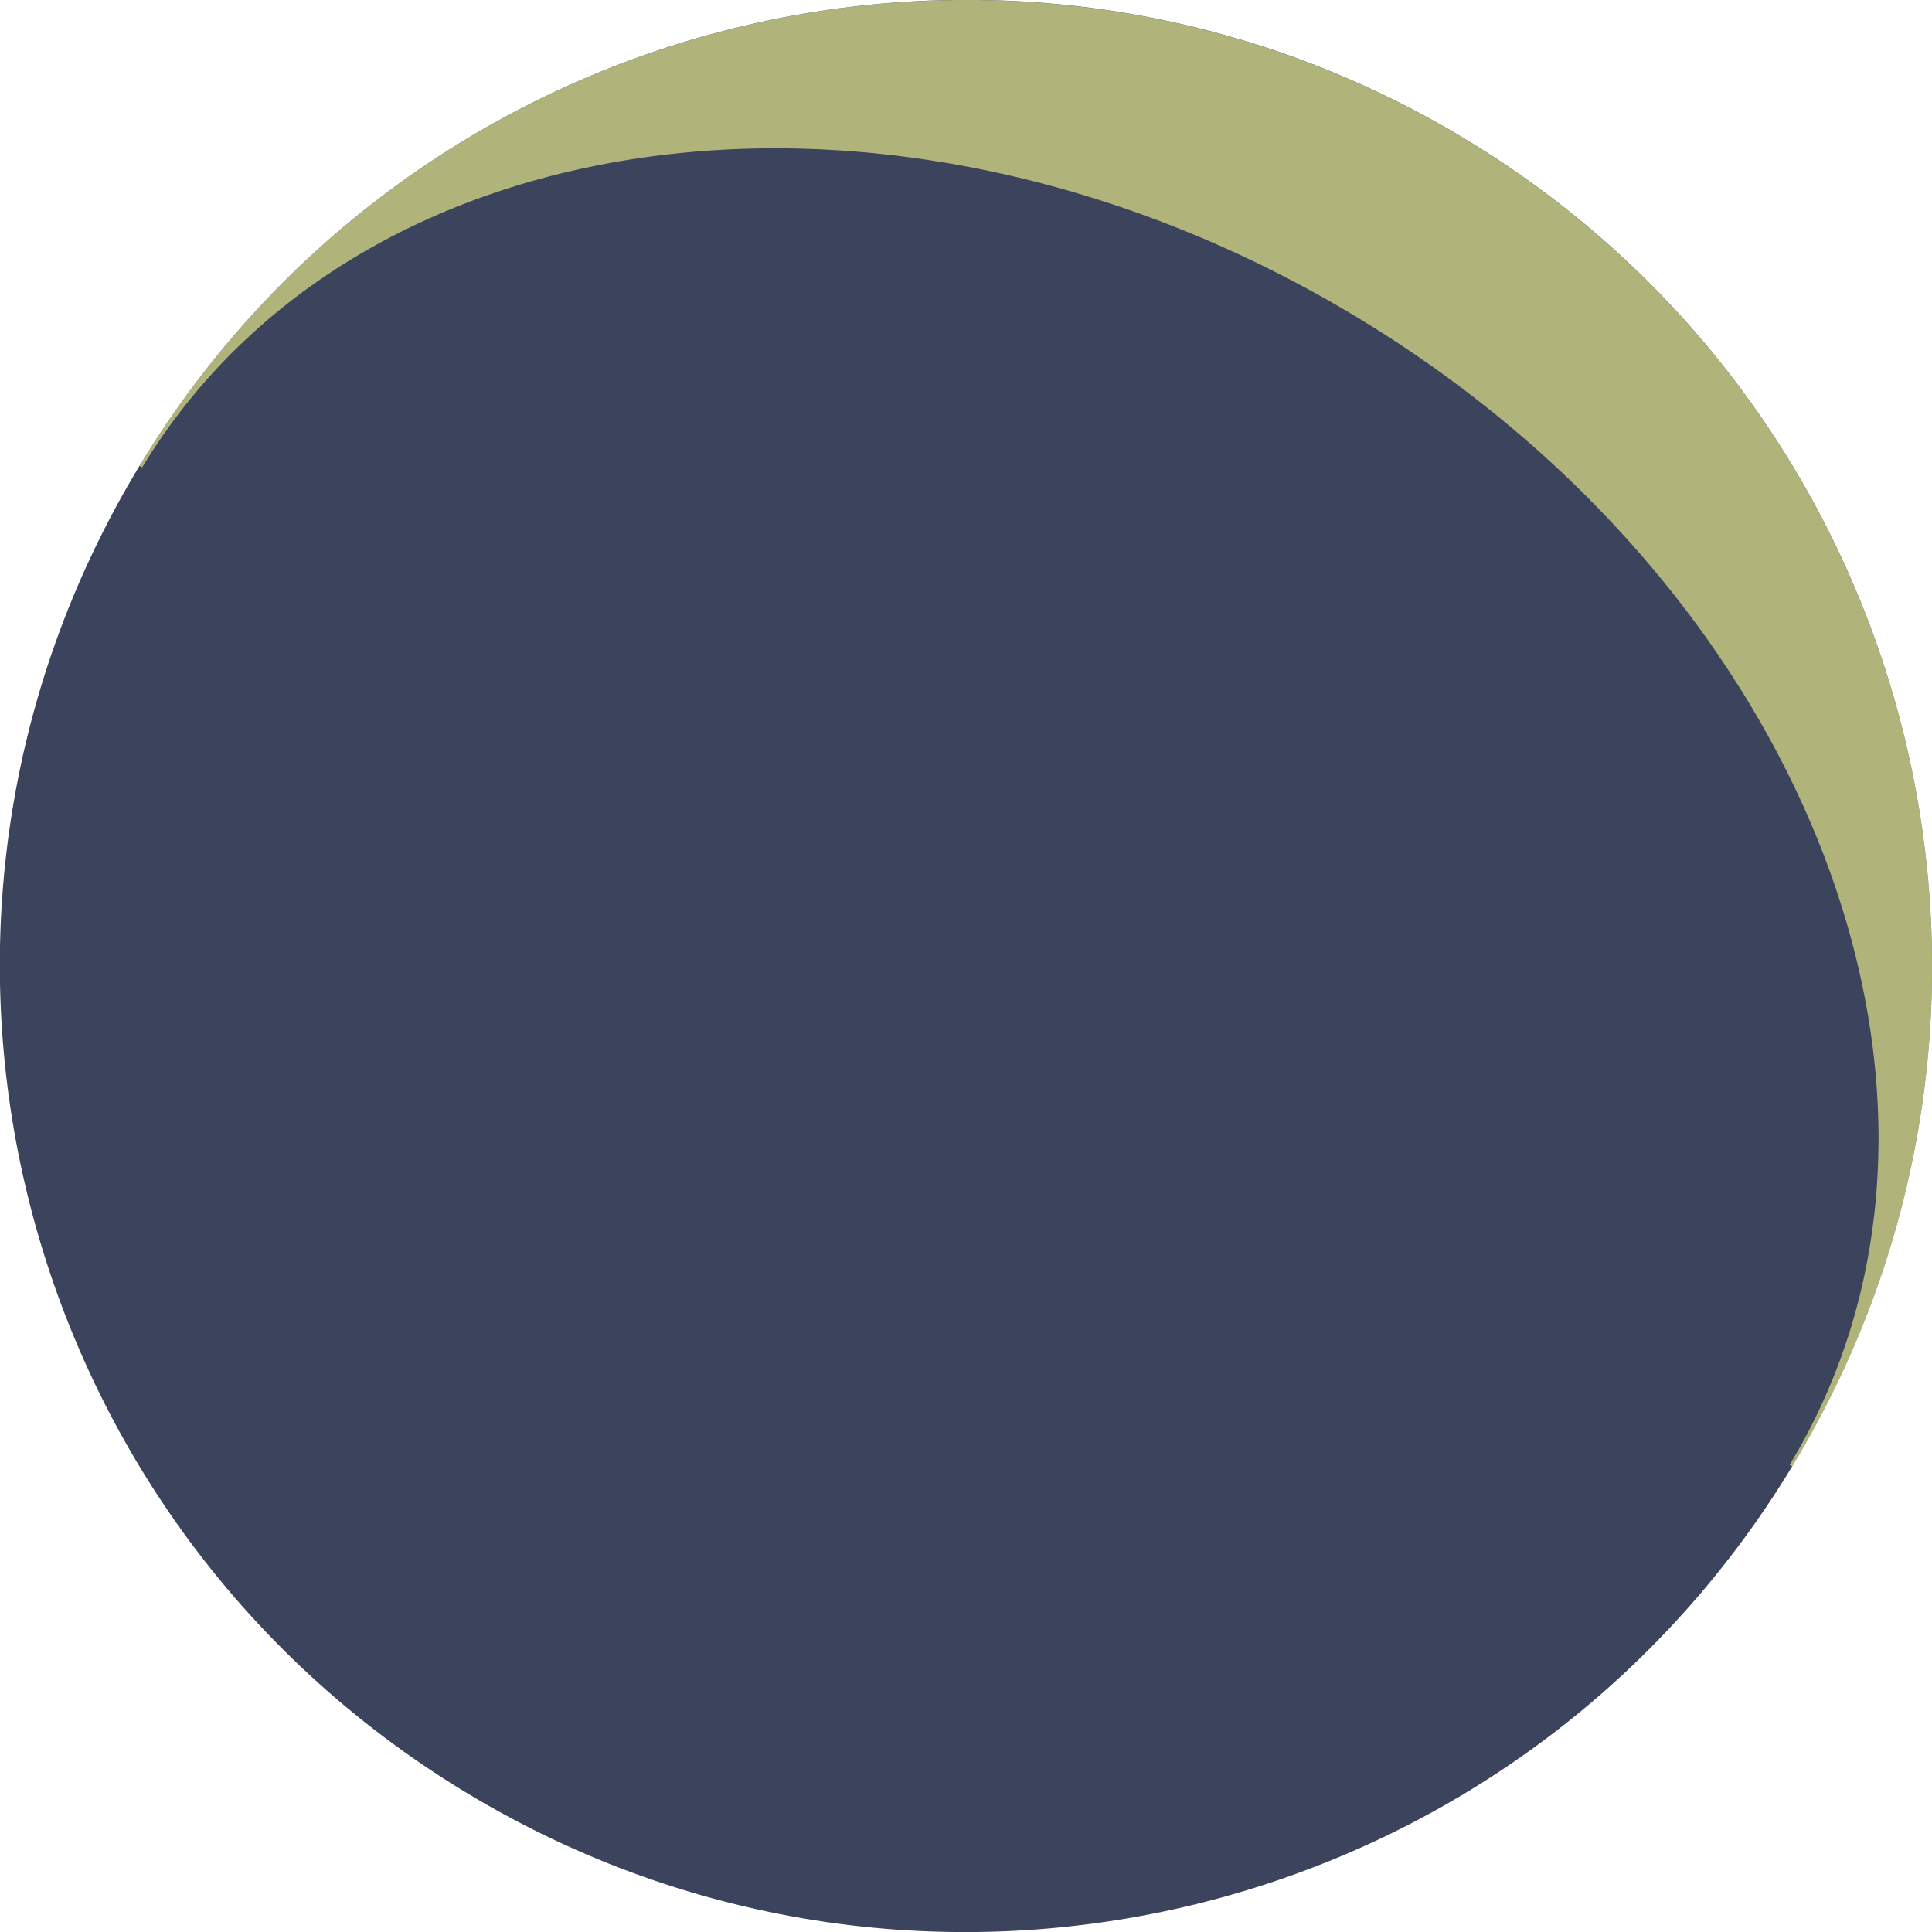
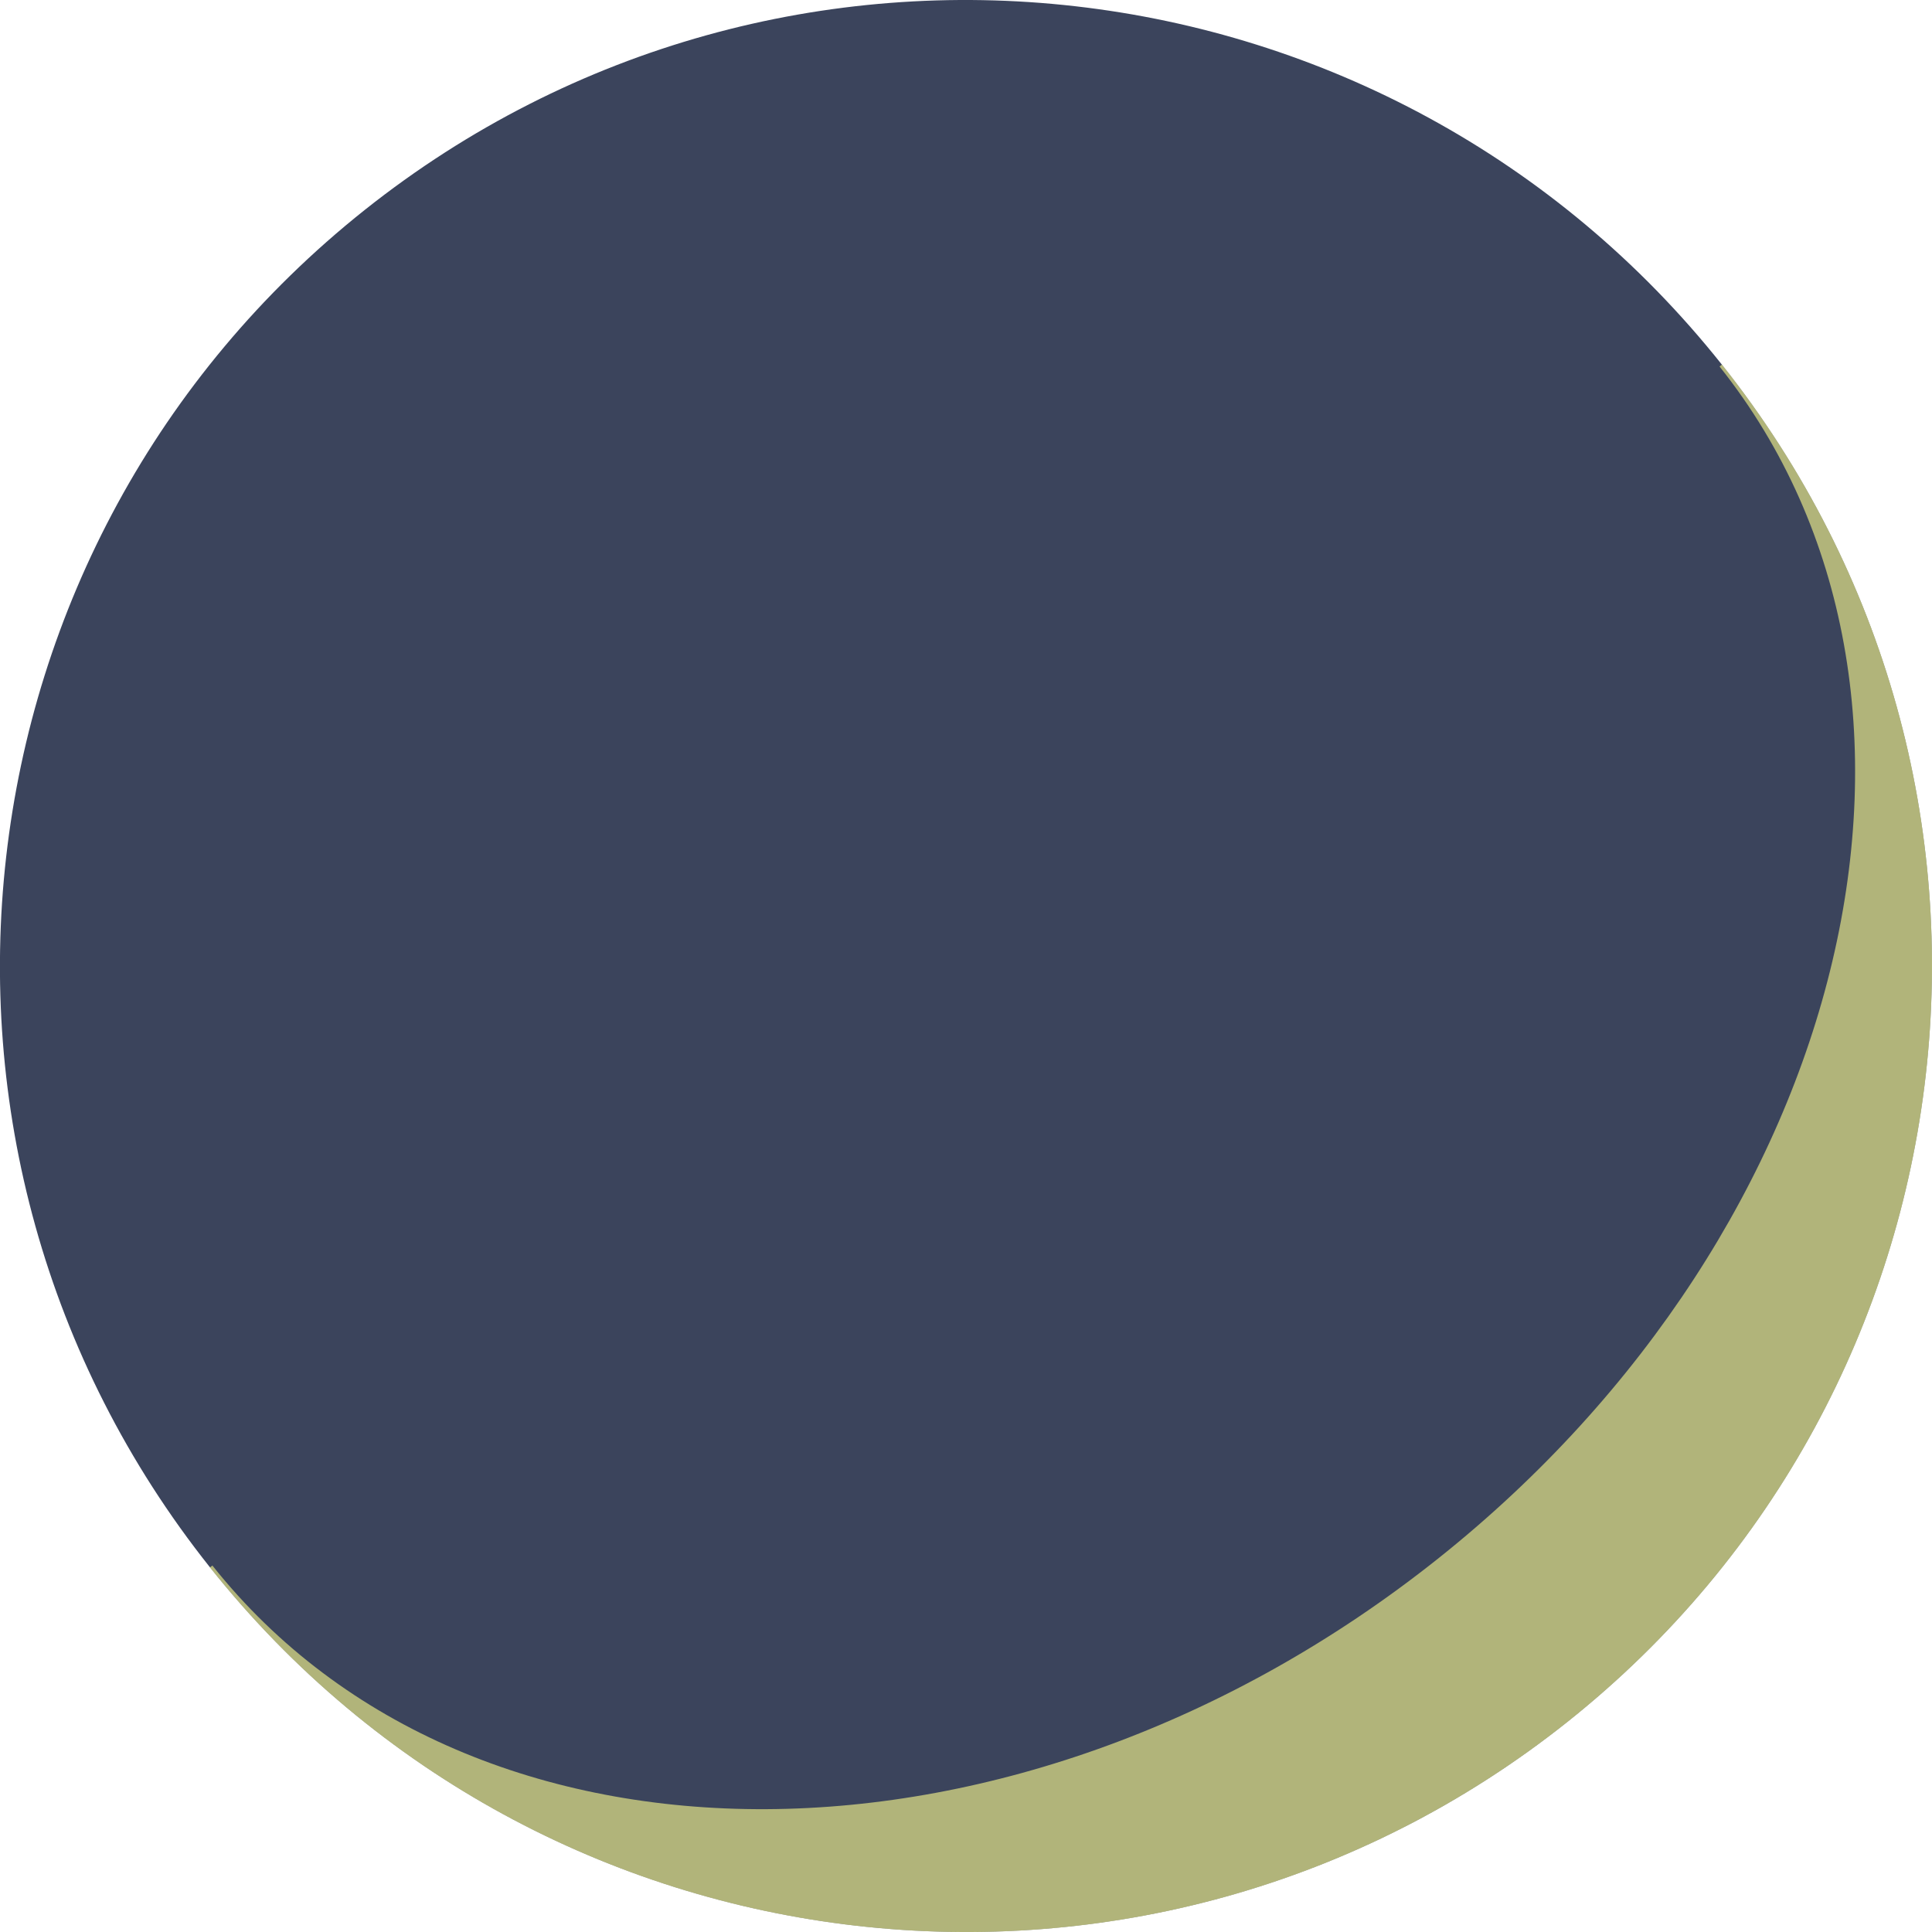
- <svg xmlns="http://www.w3.org/2000/svg" width="68.371" height="68.371" viewBox="0 0 18.09 18.09">
-   <g transform="rotate(48.091 101.107 11.61) scale(.59132)" paint-order="stroke fill markers">
-     <circle transform="rotate(-16.897)" cx="22.47" cy="145.41" r="15.296" fill="#3b445c" />
-     <path d="M49.129 137.05a15.296 15.296 0 0110.19-19.082 15.296 15.296 0 0119.082 10.19l-.046.014a11.997 15.249 73.103 00-18.077-7.047 11.997 15.249 73.103 00-11.103 15.91z" fill="#ffff8d" opacity=".6" />
+ <svg xmlns="http://www.w3.org/2000/svg" id="svg8" version="1.1" viewBox="0 0 18.09 18.09" height="68.371" width="68.371">
+   <defs id="defs2" />
+   <g id="layer11" style="display:inline" transform="translate(-8.7954244e-5,-9.1205787e-5)">
+     <g id="g2037" transform="matrix(-0.2051744,0.5545792,-0.5545792,-0.2051744,102.9167,40.95524)">
+       <g id="g2020">
+         <g id="g2024" transform="rotate(48.09078,19.76503,125.8514)">
+           <g id="g2028" transform="translate(-23.13635,32.52456)">
+             <circle style="opacity:1;fill:#3b445c;fill-opacity:1;stroke:none;stroke-width:2.663;stroke-linecap:round;stroke-linejoin:round;paint-order:stroke fill markers" id="path2027" cx="22.47" cy="145.412" r="15.296" transform="rotate(-16.89734)" />
+             <path id="path2015" style="opacity:0.6;fill:#ffff8d;fill-opacity:1;stroke:none;stroke-width:1.451;stroke-linecap:round;stroke-linejoin:round;paint-order:stroke fill markers" d="m 49.129,137.049 a 15.296,15.296 0 0 1 10.19,-19.082 15.296,15.296 0 0 1 19.082,10.19 l -0.046,0.014 A 11.997,15.249 73.103 0 0 60.277,121.124 11.997,15.249 73.103 0 0 49.175,137.035 Z" />
+           </g>
+         </g>
+       </g>
+     </g>
  </g>
</svg>
